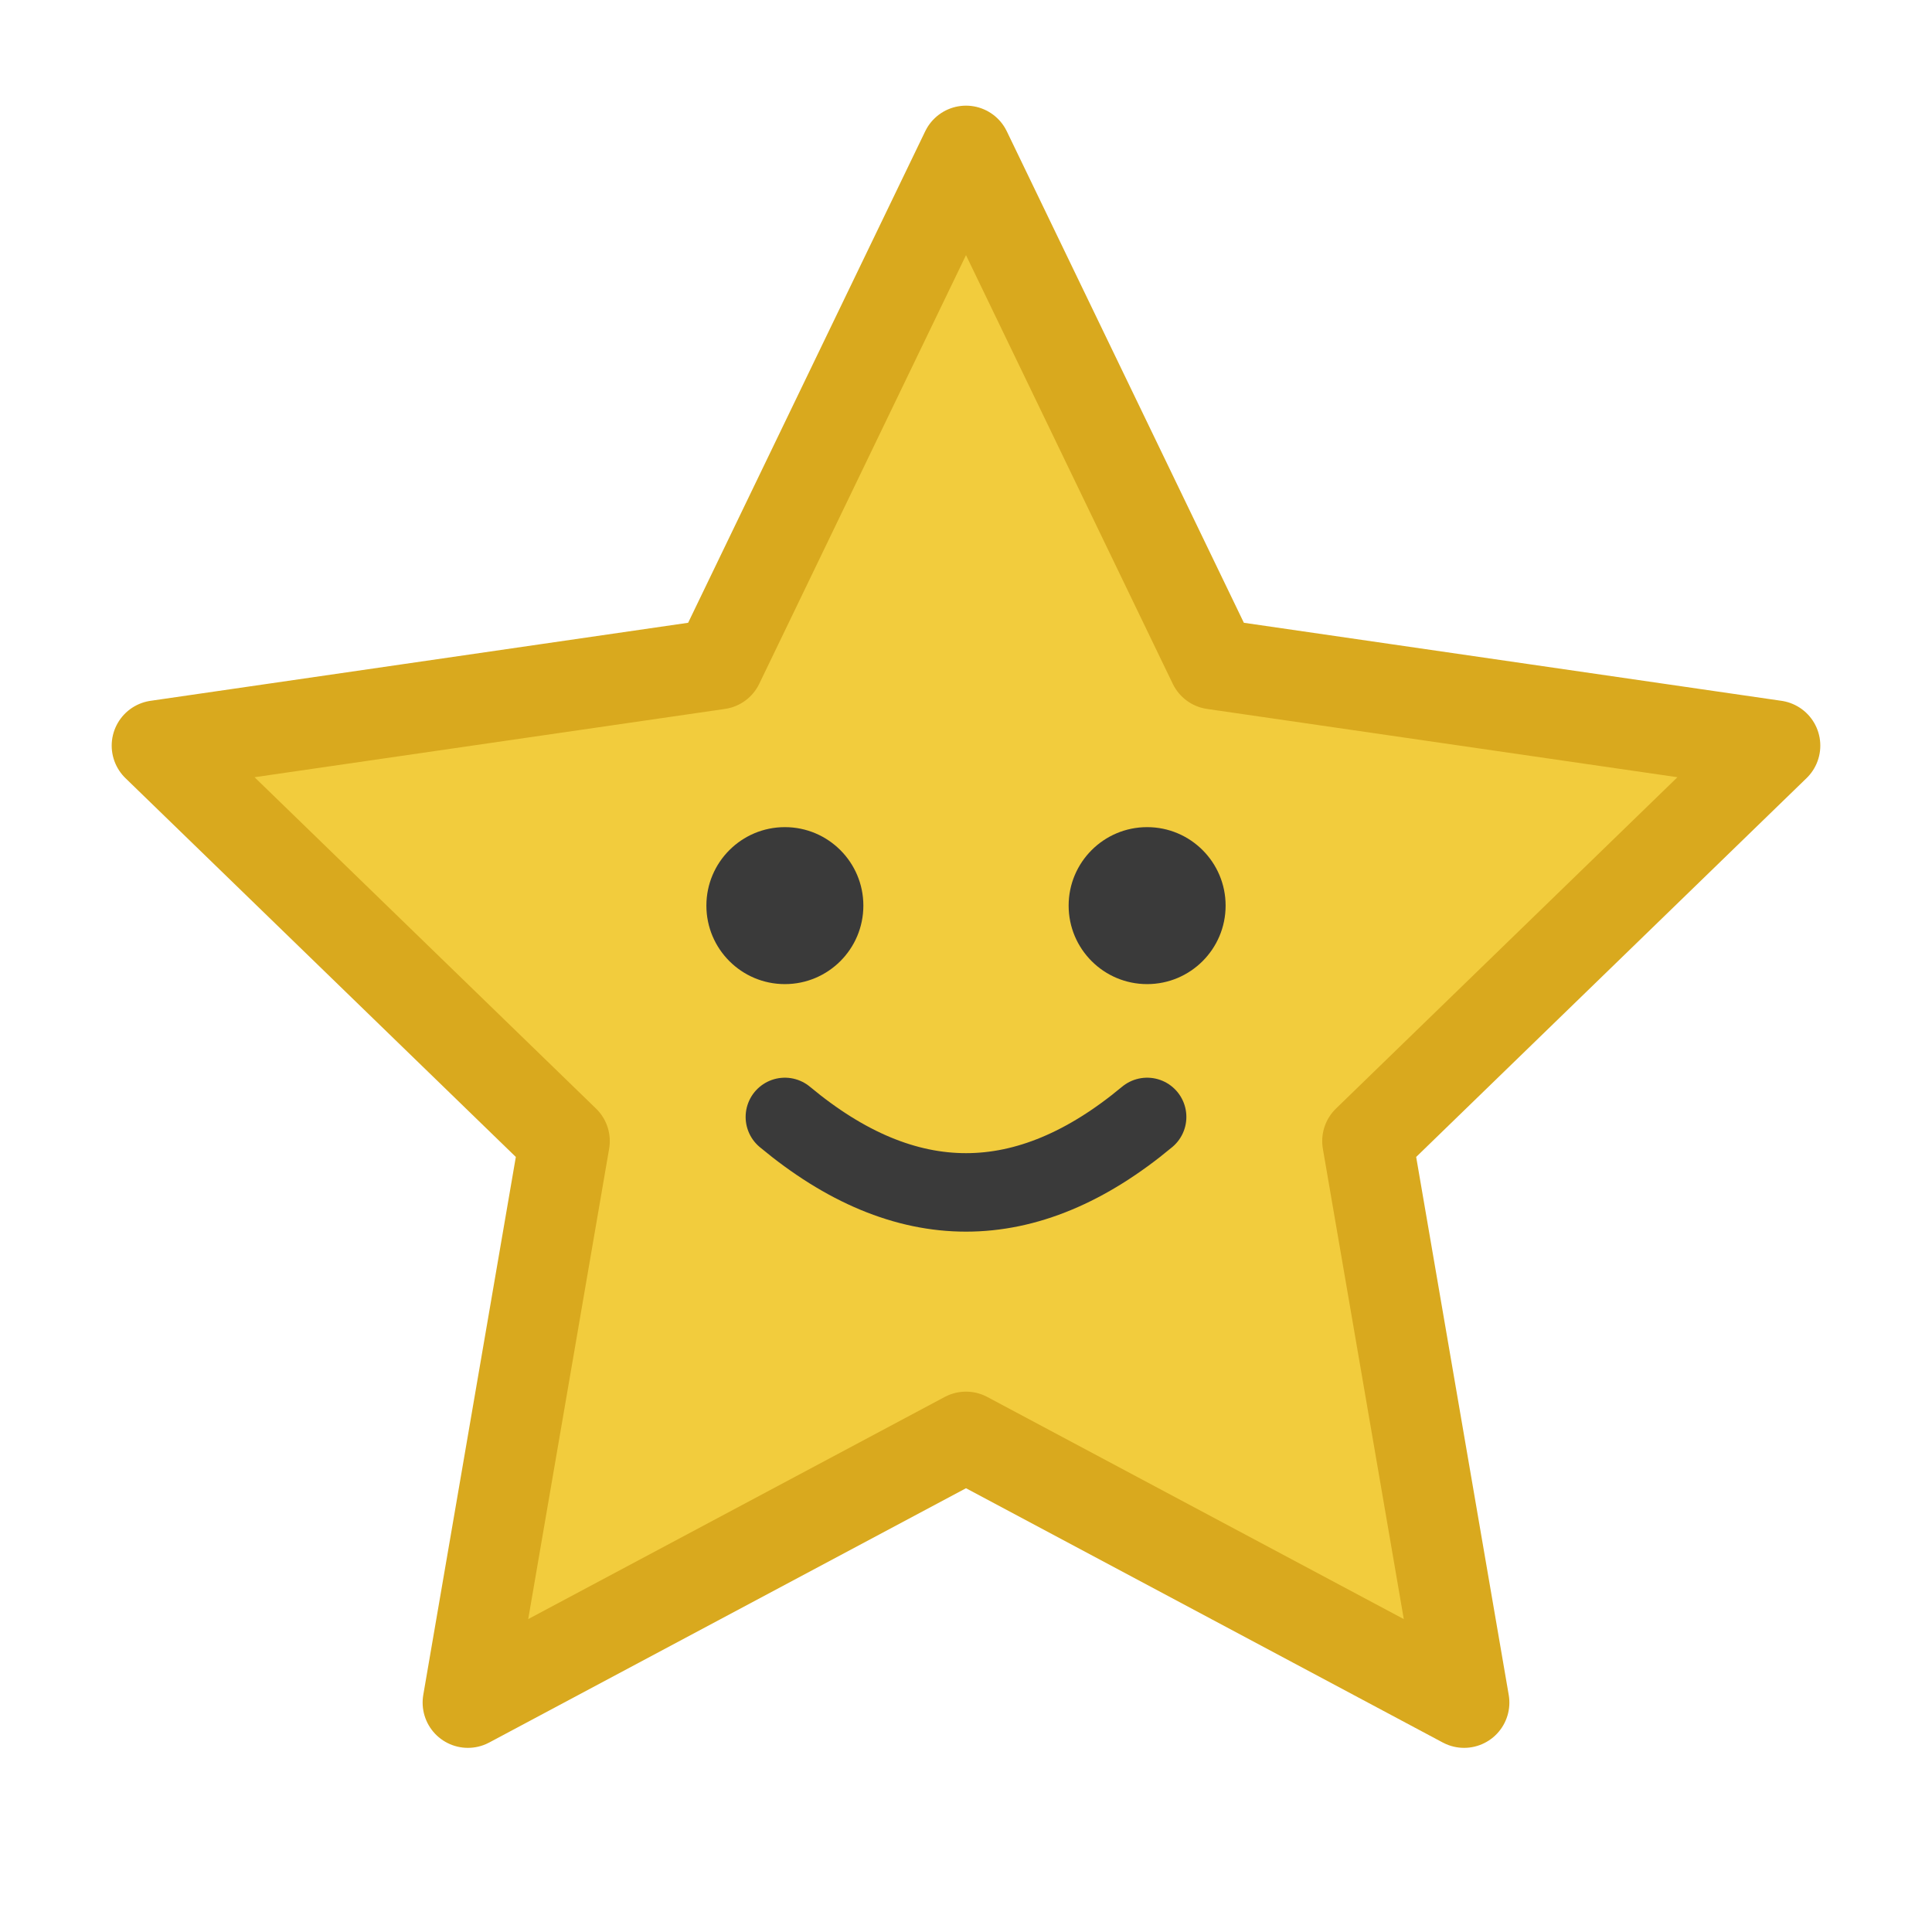
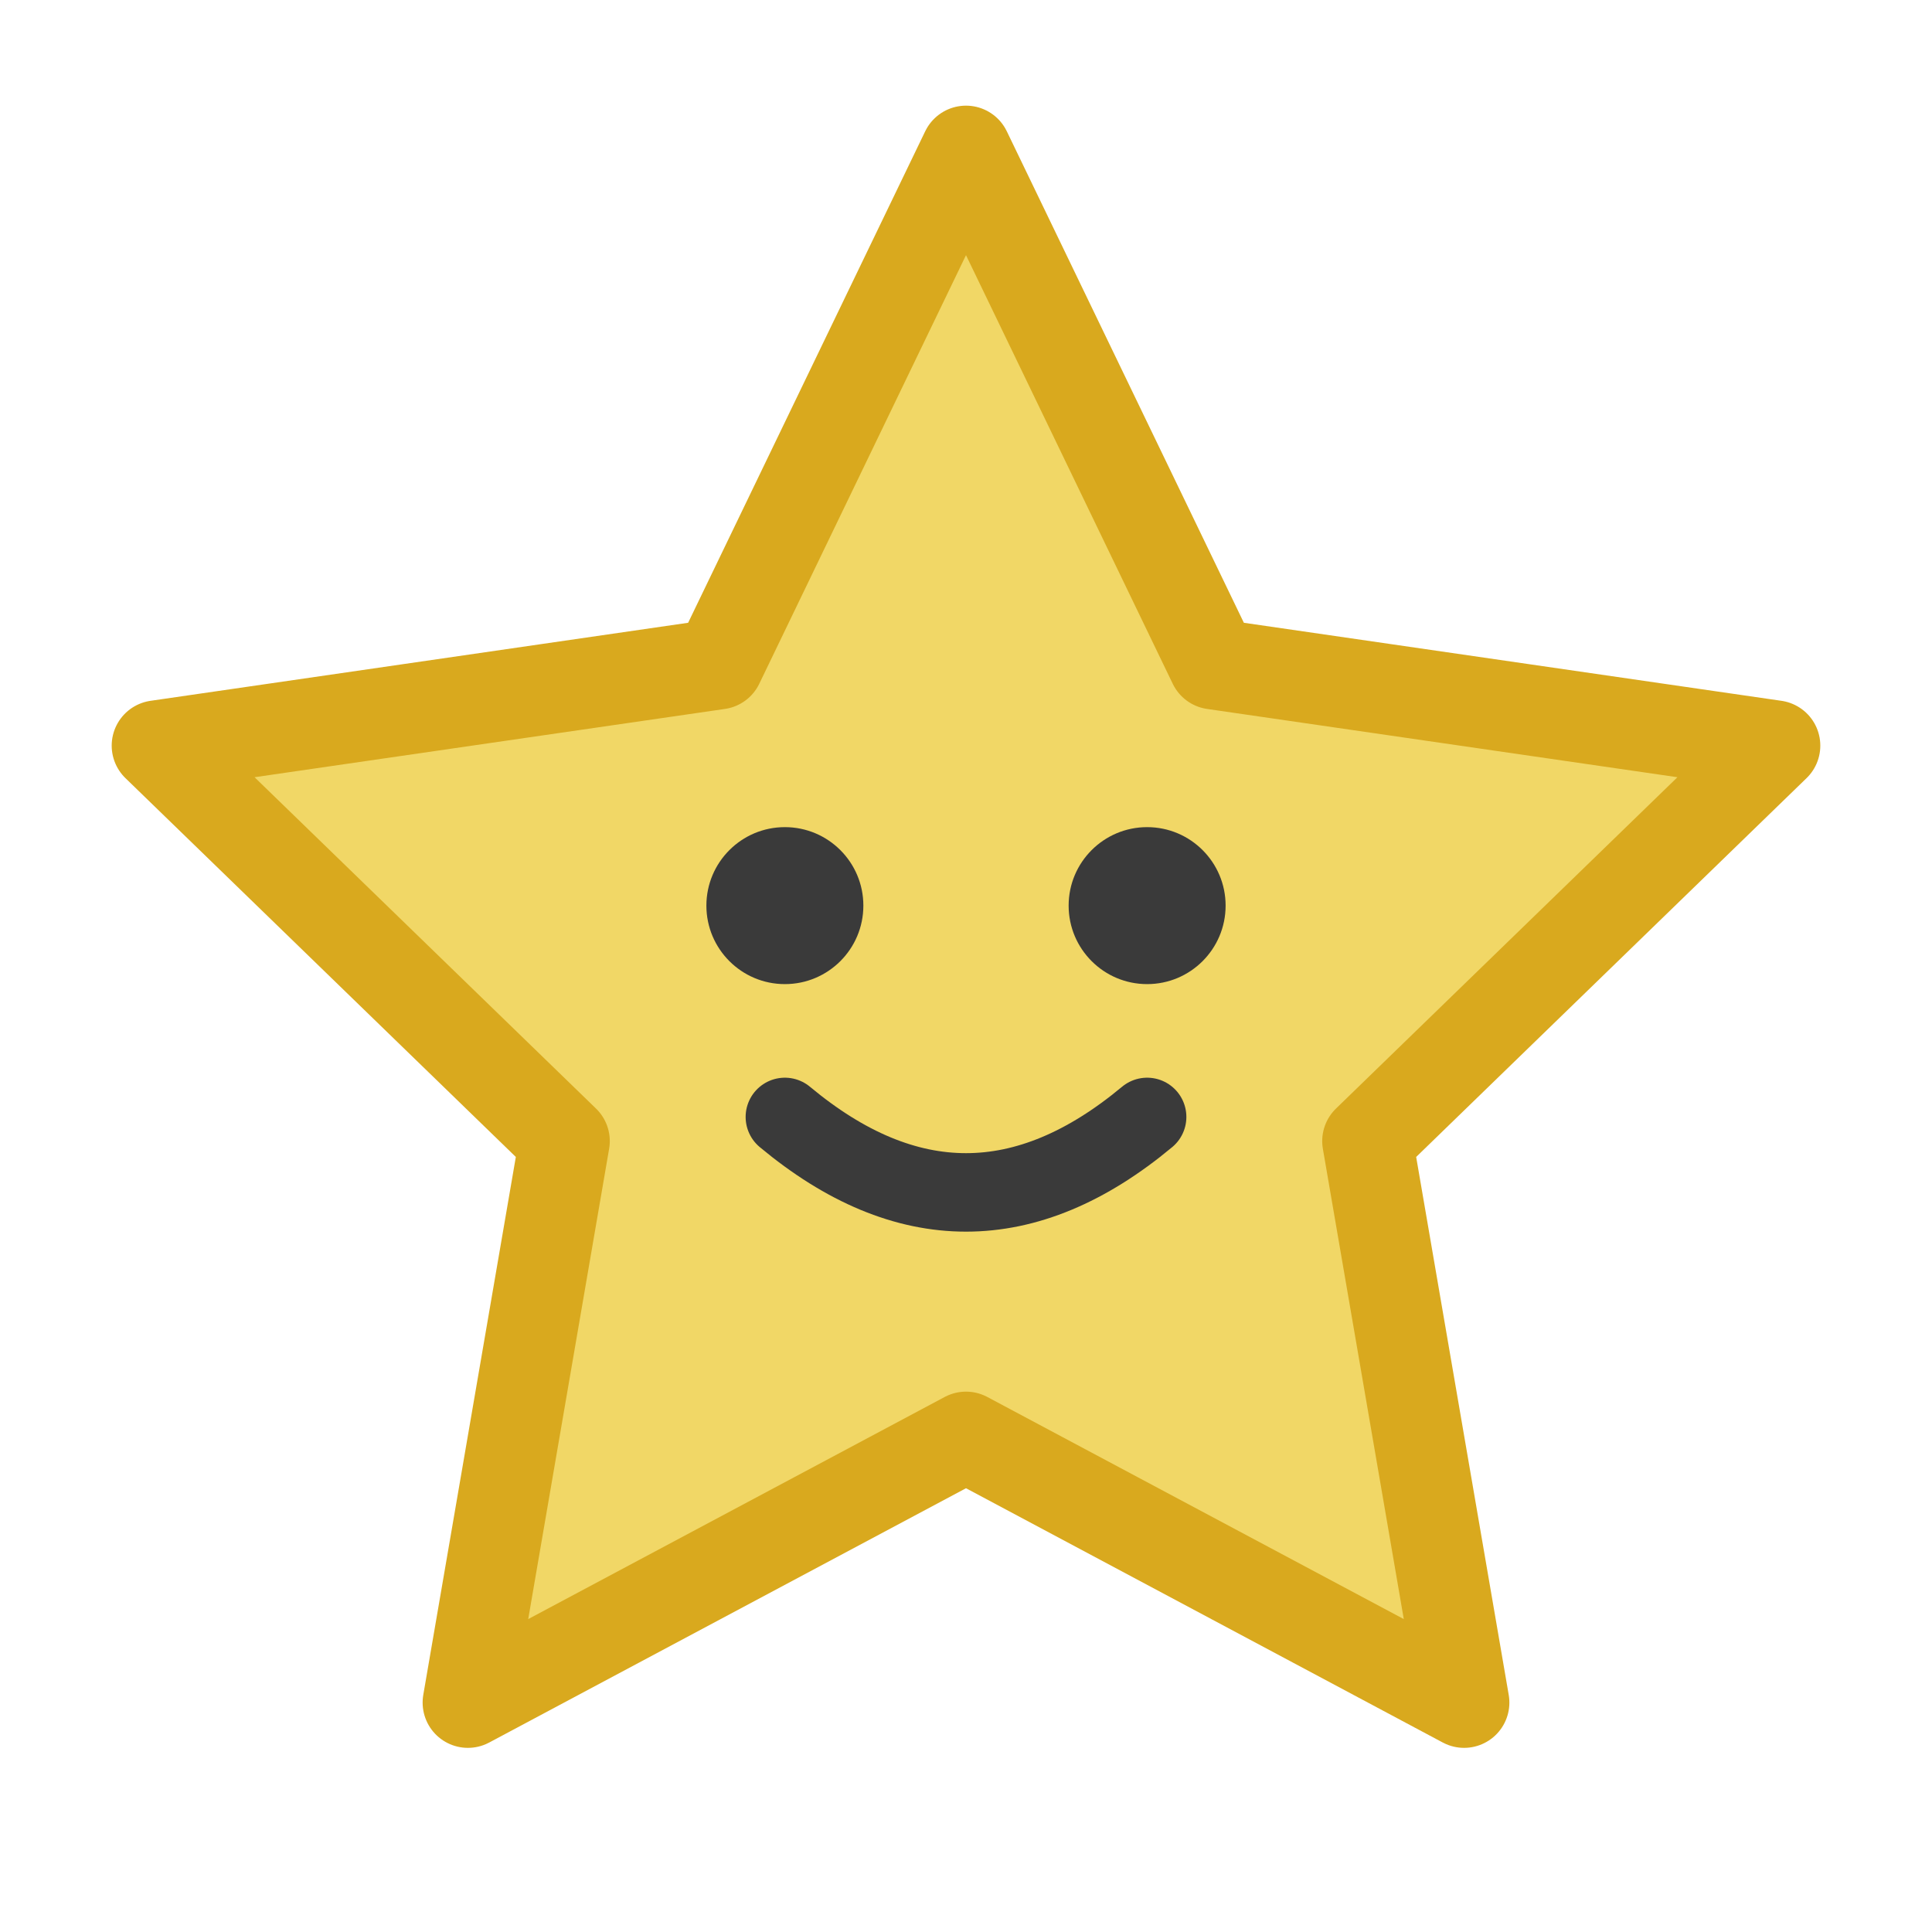
<svg xmlns="http://www.w3.org/2000/svg" viewBox="0 0 64 64">
-   <path d="M32 5l8.2 17 18.6 2.7-13.5 13.1 3.2 18.6L32 47.6 15.5 56.4l3.2-18.6L5.2 24.7 23.8 22z" fill="#F2CC3D" stroke="#D9A91E" stroke-width="3" stroke-linejoin="round" />
+   <path d="M32 5l8.2 17 18.6 2.7-13.5 13.1 3.2 18.6L32 47.6 15.5 56.4l3.2-18.6L5.2 24.7 23.8 22z" fill="#F1D766" stroke="#D9A91E" stroke-width="3" stroke-linejoin="round" />
  <circle cx="26" cy="30" r="2.6" fill="#3A3A3A" />
  <circle cx="38" cy="30" r="2.6" fill="#3A3A3A" />
  <path d="M26 37q6 5 12 0" stroke="#3A3A3A" stroke-width="2.6" fill="none" stroke-linecap="round" />
</svg>
